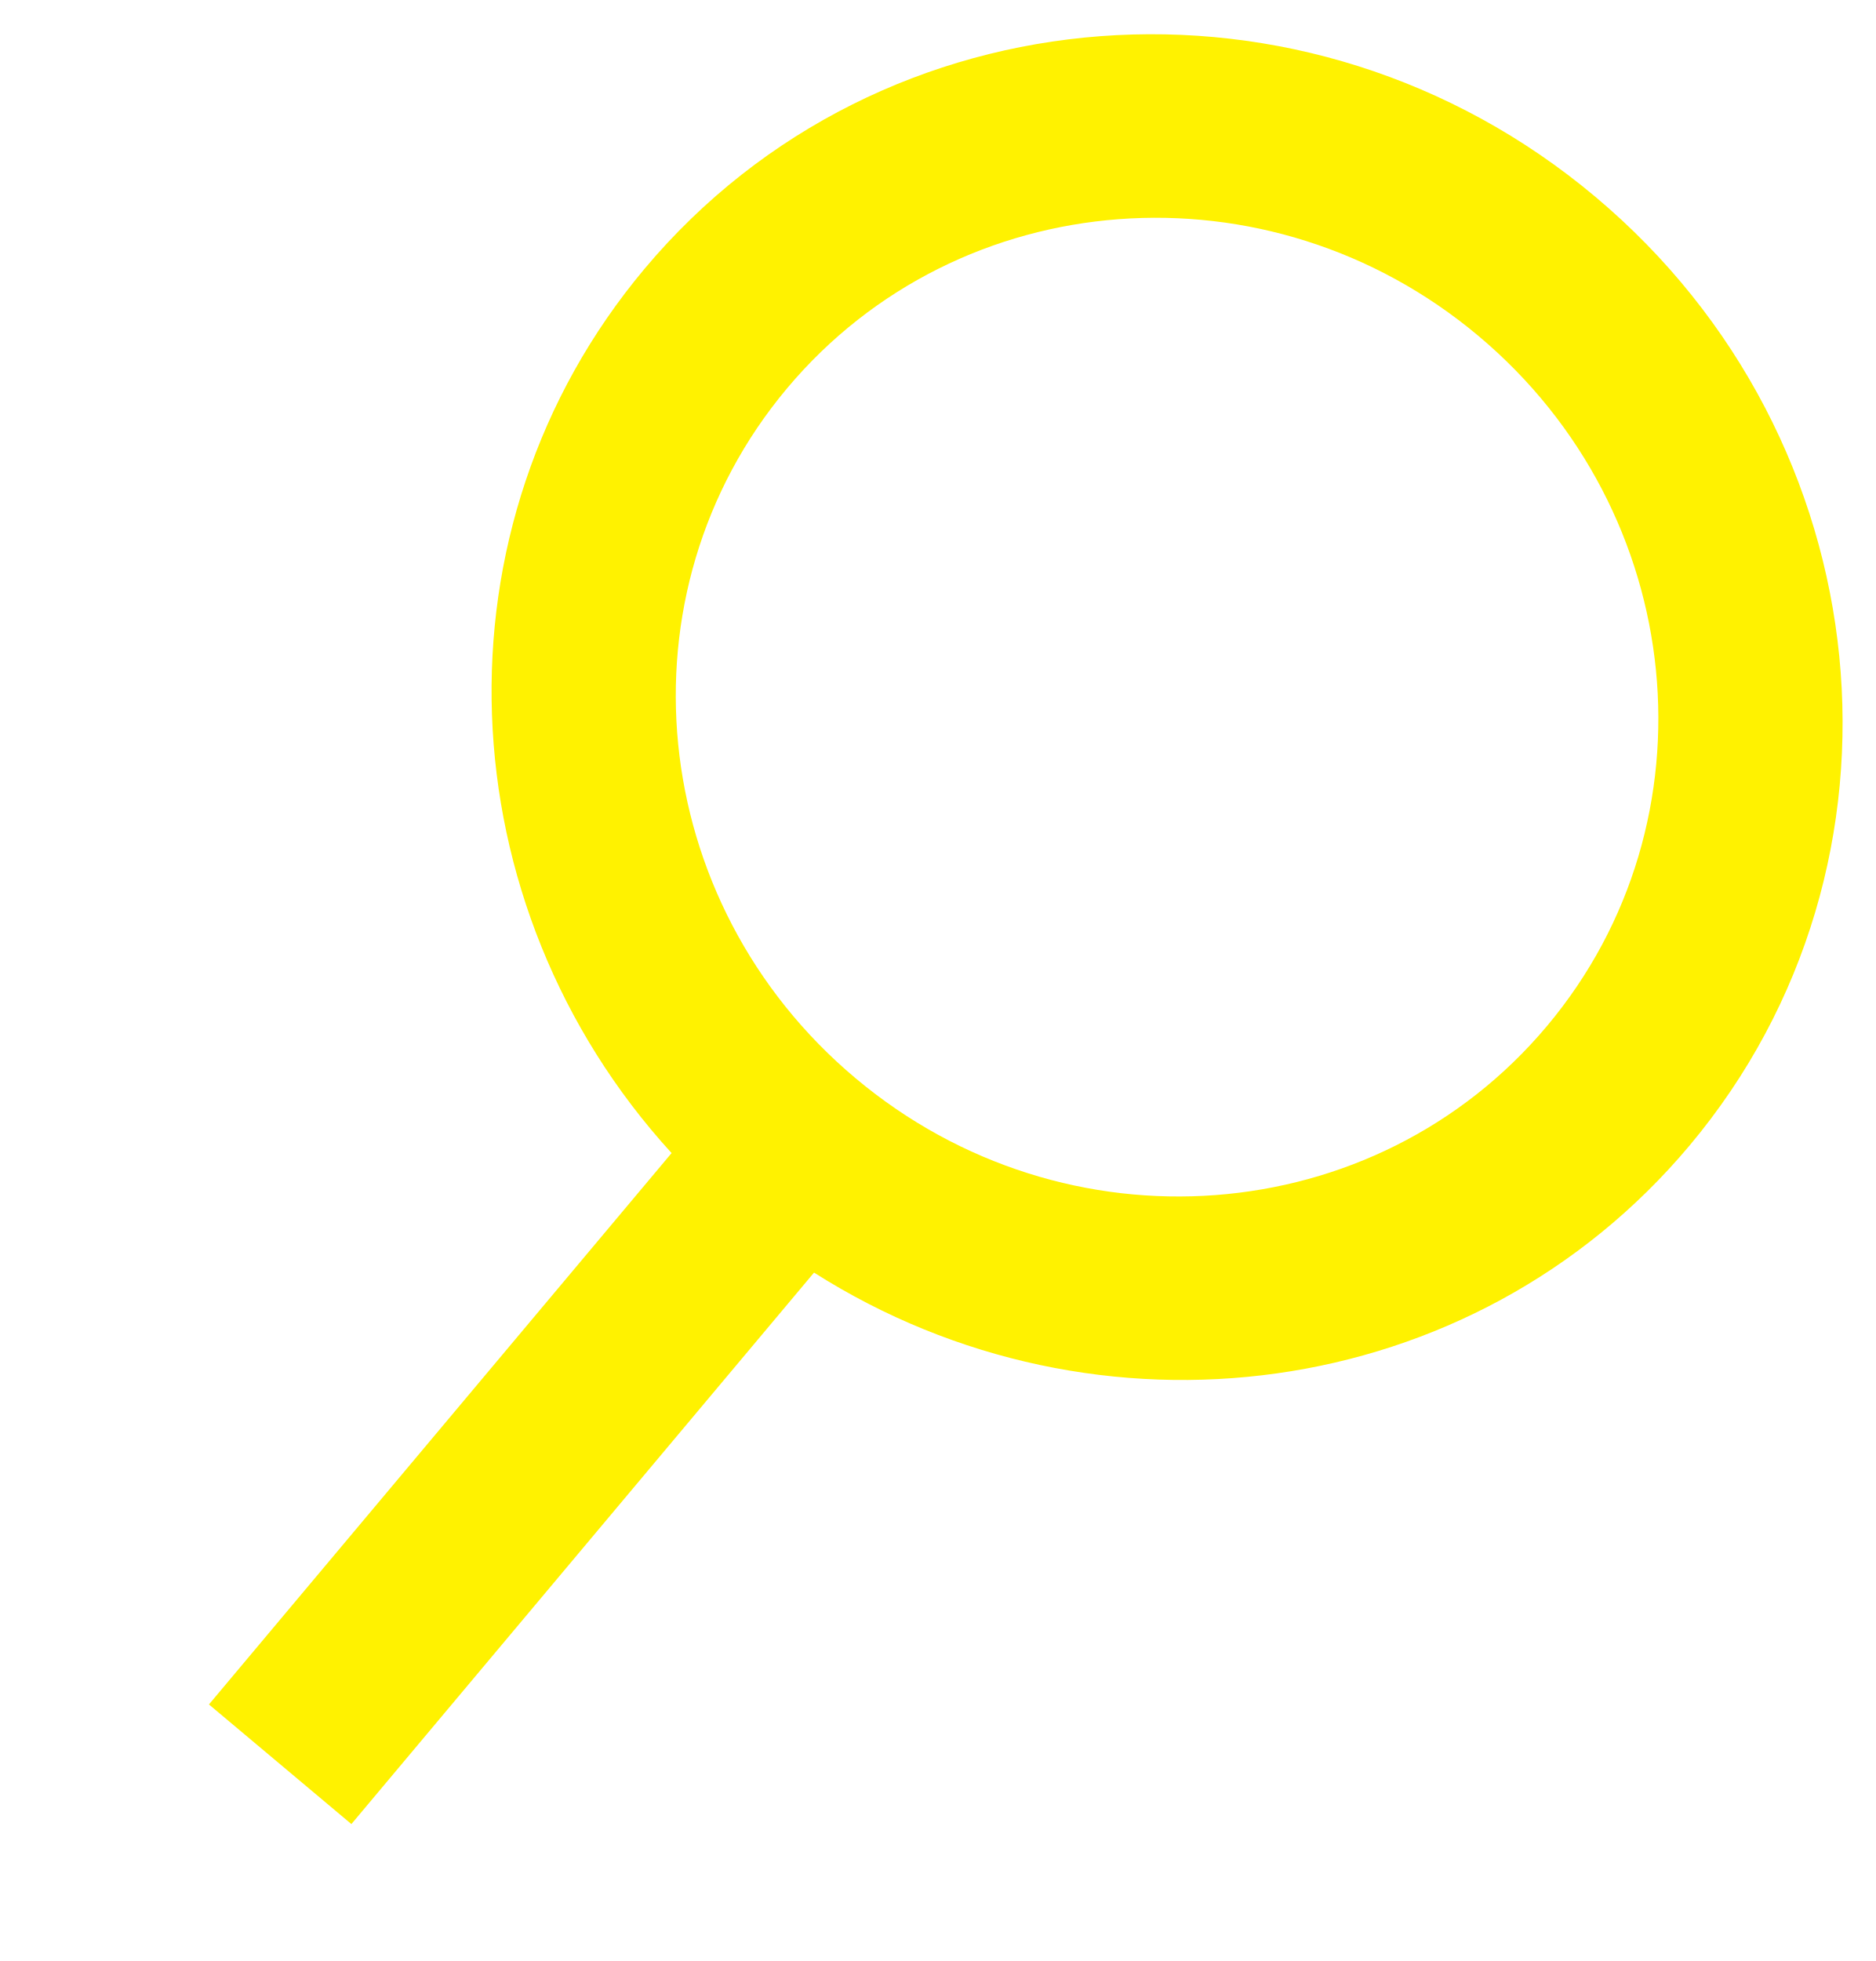
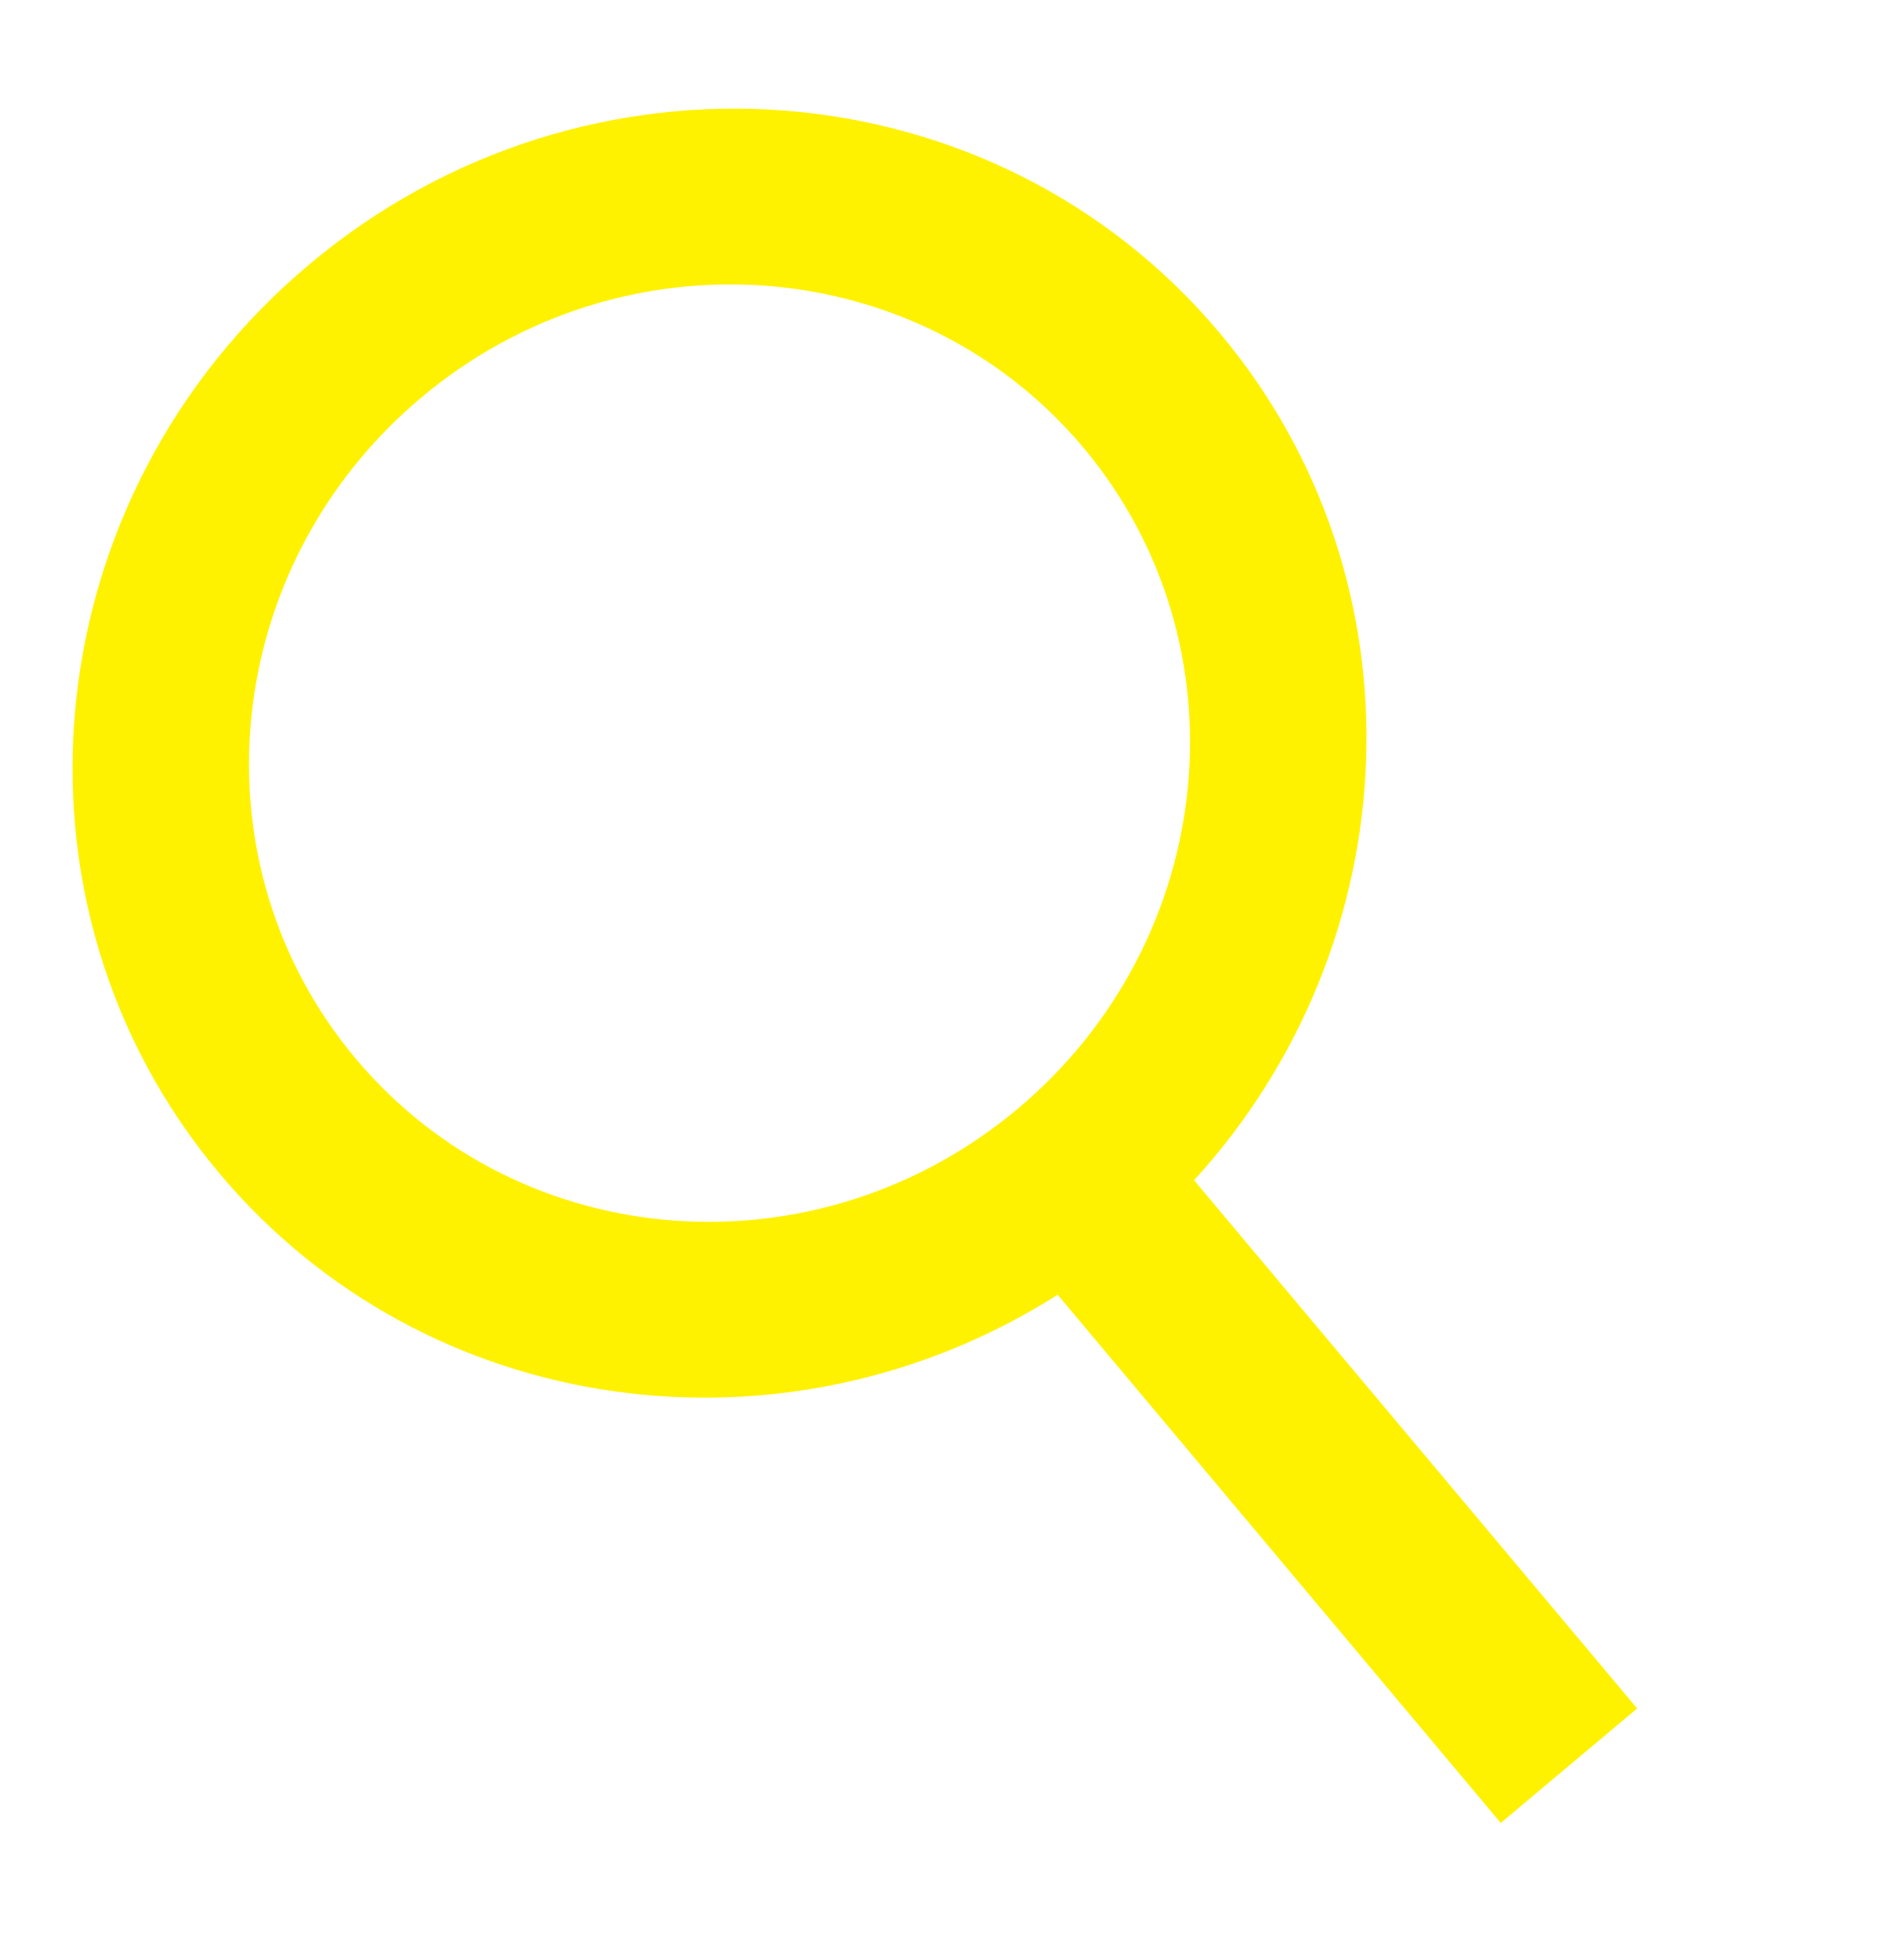
- <svg xmlns="http://www.w3.org/2000/svg" width="22" height="23" viewBox="0 0 22 23" fill="none">
-   <path fill-rule="evenodd" clip-rule="evenodd" d="M9.549 14.926C12.872 17.036 17.277 16.465 19.819 13.436C22.593 10.13 22.098 5.147 18.713 2.307C15.329 -0.533 10.336 -0.155 7.562 3.151C5.02 6.181 5.223 10.617 7.878 13.524L2.451 19.991L4.122 21.394L9.549 14.926ZM18.147 12.034C16.13 14.438 12.499 14.713 10.037 12.647C7.575 10.582 7.216 6.958 9.233 4.554C11.251 2.149 14.882 1.875 17.343 3.94C19.805 6.005 20.165 9.629 18.147 12.034Z" fill="#FFF200" />
+ <svg xmlns="http://www.w3.org/2000/svg" width="23" height="24" viewBox="0 0 23 24" fill="none">
+   <path fill-rule="evenodd" clip-rule="evenodd" d="M12.954 15.854C9.63 17.965 5.226 17.394 2.684 14.364C-0.09 11.058 0.405 6.076 3.79 3.236C7.174 0.396 12.167 0.774 14.941 4.08C17.483 7.109 17.28 11.546 14.625 14.452L20.052 20.92L18.381 22.322L12.954 15.854ZM4.356 12.962C6.373 15.366 10.004 15.641 12.466 13.576C14.927 11.51 15.287 7.887 13.27 5.482C11.252 3.078 7.621 2.803 5.16 4.868C2.698 6.934 2.338 10.557 4.356 12.962Z" fill="#FFF200" />
</svg>
